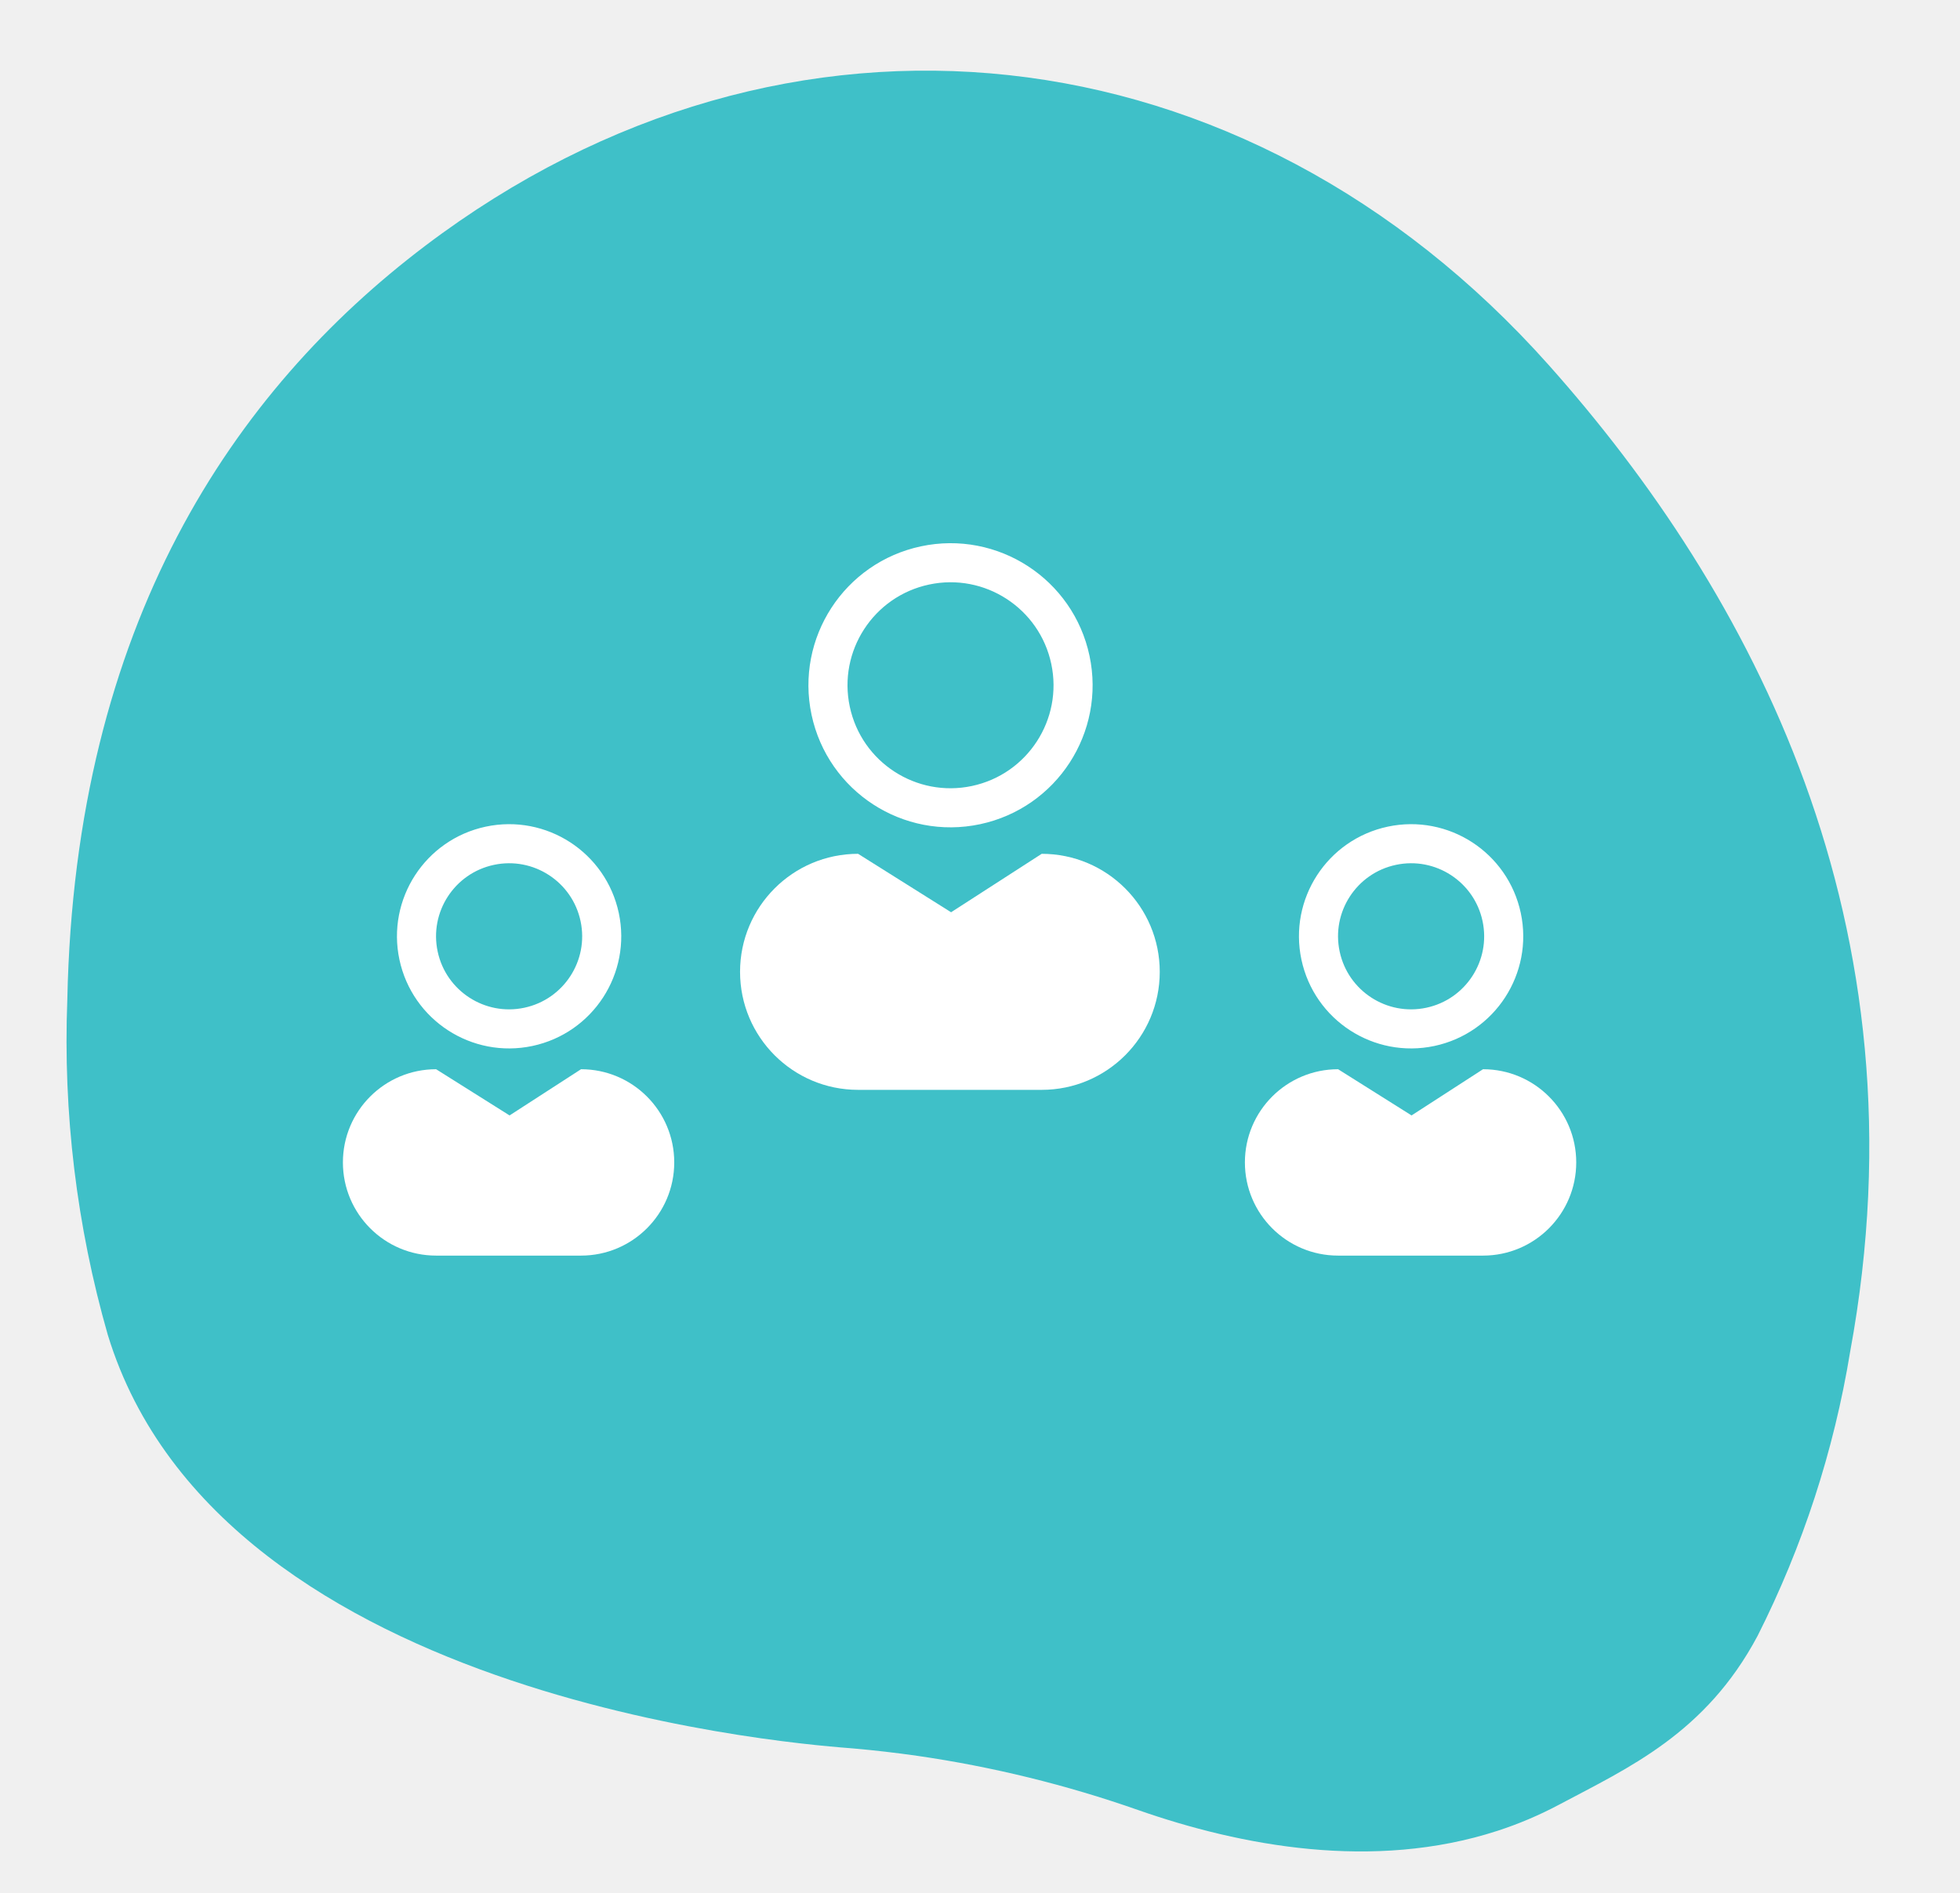
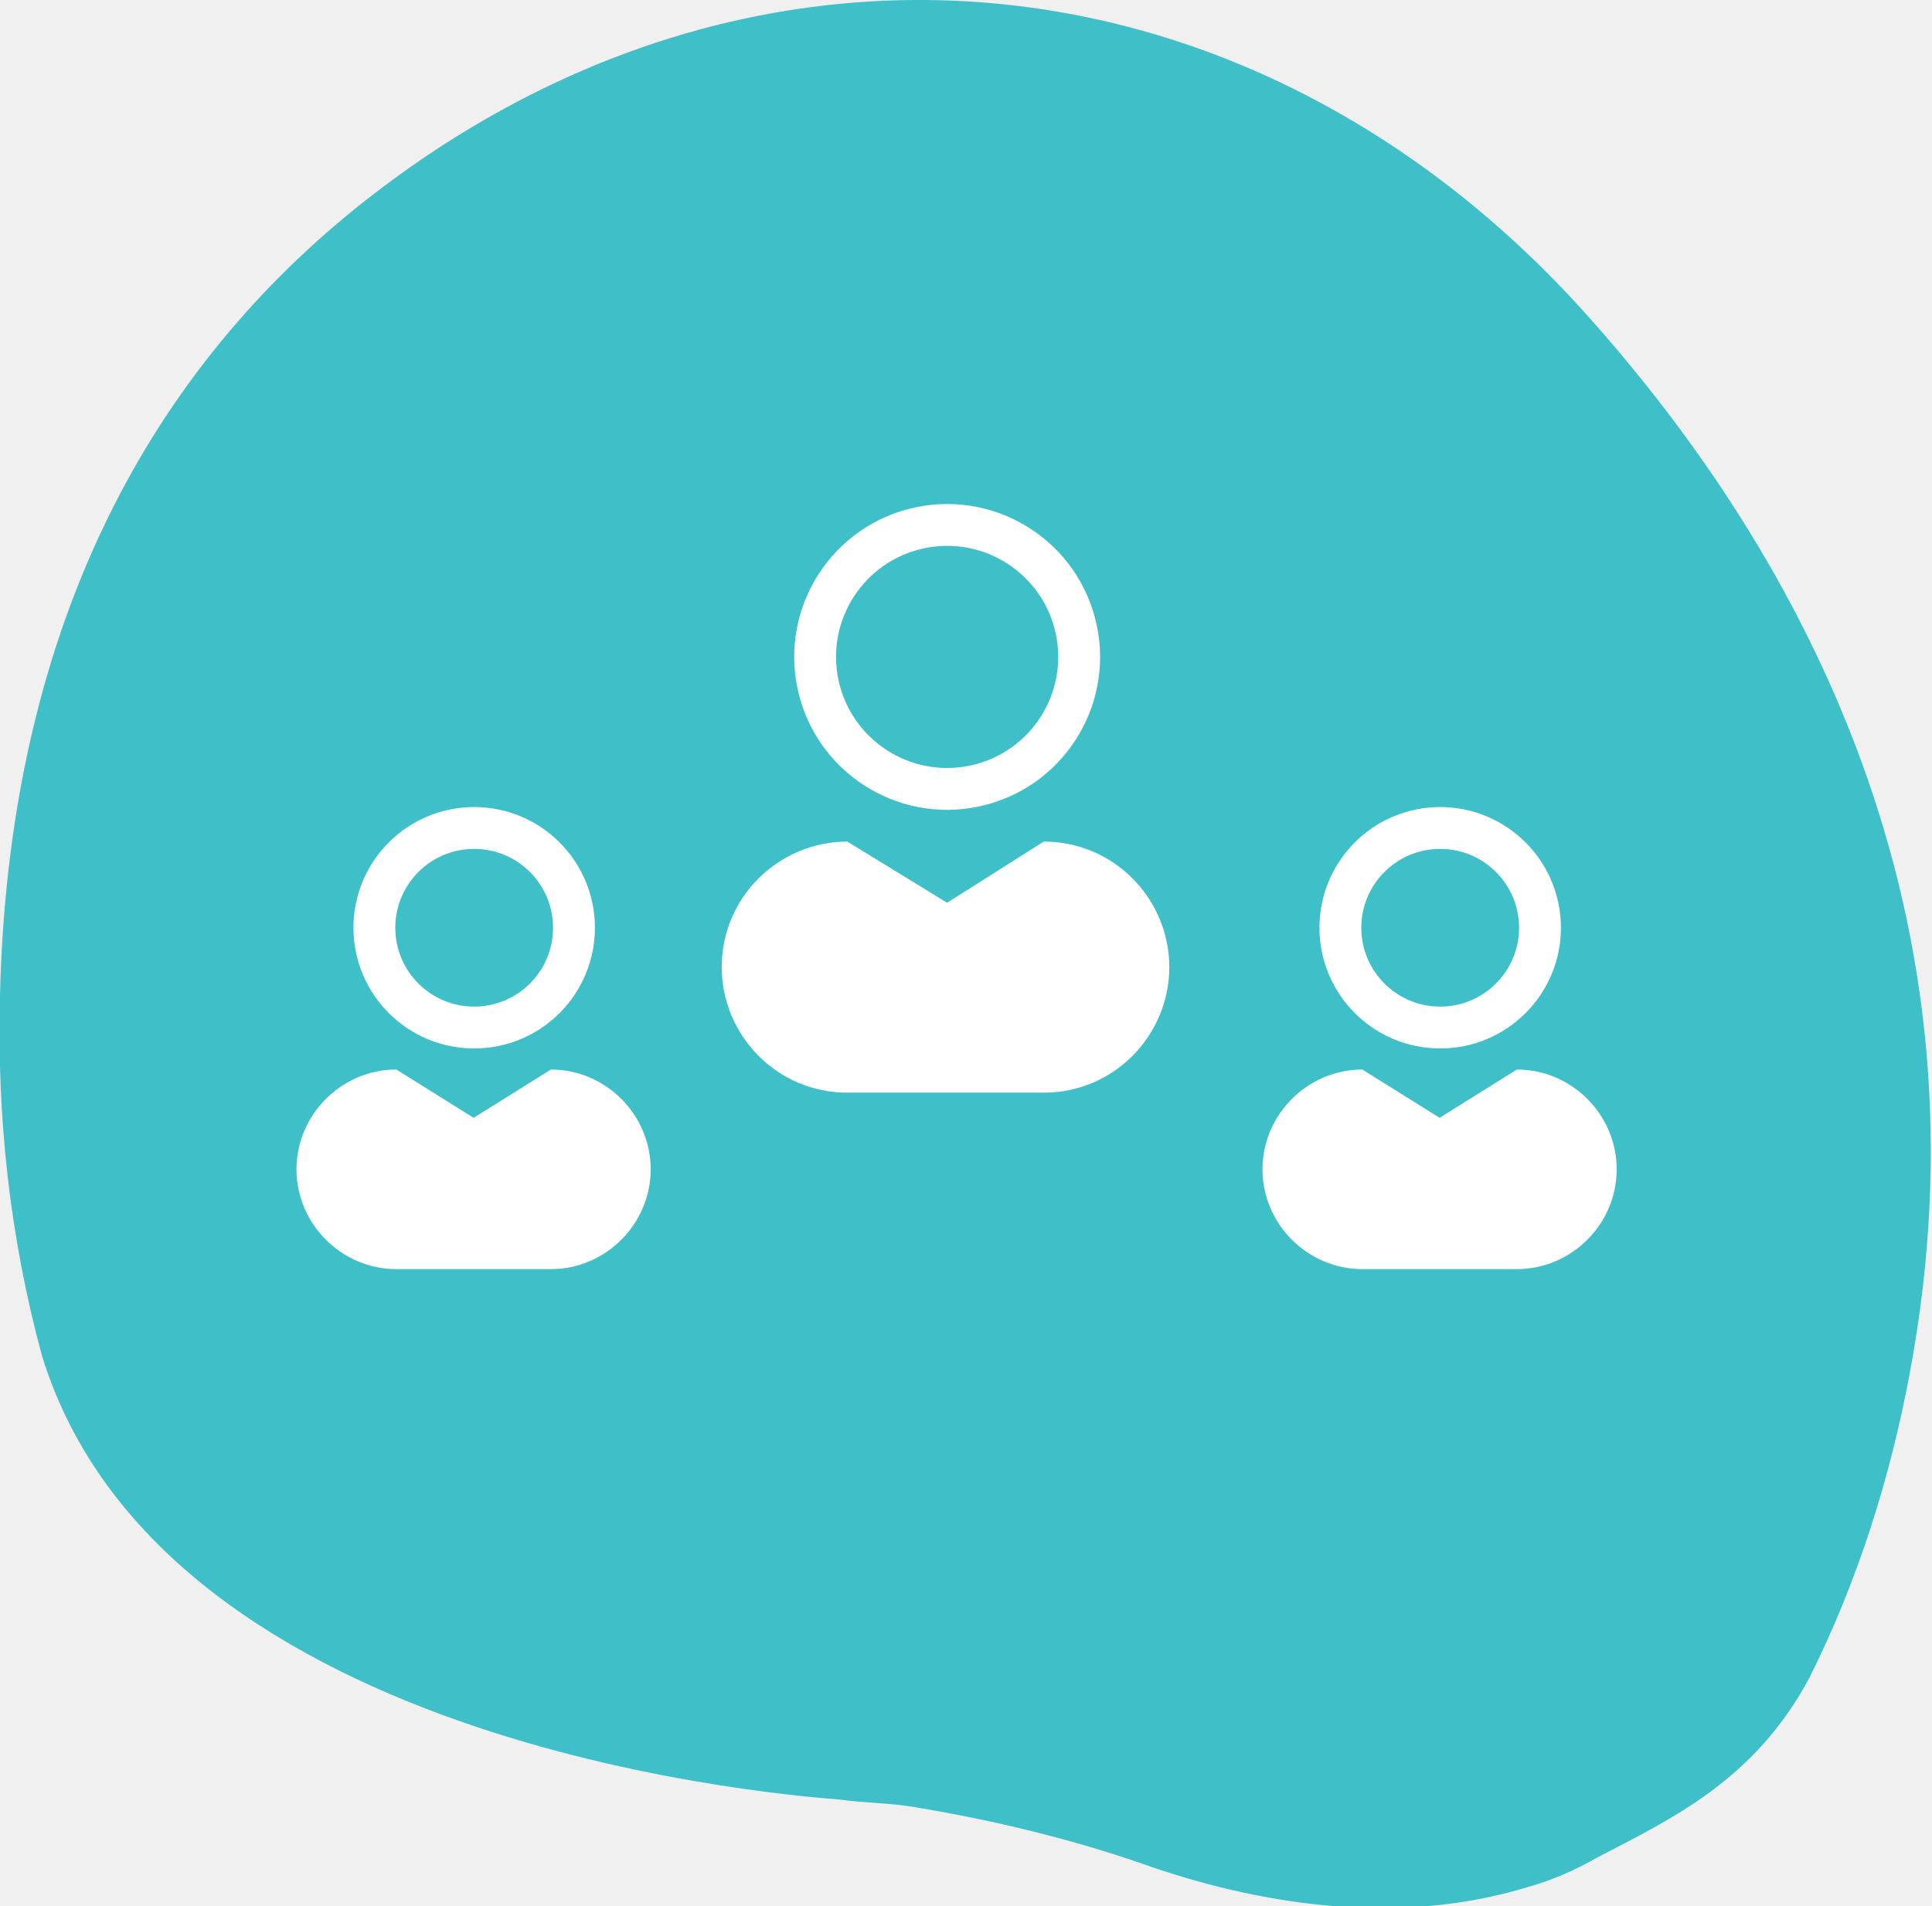
- <svg xmlns="http://www.w3.org/2000/svg" width="65.189" height="62.96" viewBox="0 0 65.189 62.96">
-   <g id="Group_14813" data-name="Group 14813" transform="translate(-656 -1894.196)">
-     <path id="Path_26623" data-name="Path 26623" d="M47.343,8.047C36.313-2.347,20.966-2.772,9.77,7.356,3.852,12.709-.736,20.9.1,33.371A35.568,35.568,0,0,0,2.413,44.364C7.265,56.373,27.2,55.911,28.3,55.909q1.076,0,2.151.059a39.075,39.075,0,0,1,7.472,1.155c3.509.894,7.977,1.343,11.969-.35a12.717,12.717,0,0,0,1.971-1.048c2.194-1.425,4.649-2.787,6.085-6.167a32.682,32.682,0,0,0,2.243-9.68C61.571,25.449,54.691,14.971,47.343,8.047Z" transform="translate(661.048 1894.196) rotate(5)" fill="#3fc0c8" />
-     <g id="Group_14625" data-name="Group 14625" transform="translate(0.395 -0.647)">
-       <g id="Group_14568" data-name="Group 14568" transform="translate(1.219 -36.714)">
-         <g id="Ellipse_53" data-name="Ellipse 53" transform="matrix(0.978, -0.208, 0.208, 0.978, 680.395, 1950.714)" fill="none" stroke="#fff" stroke-width="1.3">
-           <circle cx="4.726" cy="4.726" r="4.726" stroke="none" />
-           <circle cx="4.726" cy="4.726" r="4.076" fill="none" />
+ <svg xmlns="http://www.w3.org/2000/svg" version="1.1" id="Layer_1" x="0px" y="0px" viewBox="-84.8 91.4 60 59.2" style="enable-background:new -84.8 91.4 60 59.2;" xml:space="preserve">
+   <style type="text/css">
+ 	.st0{fill:#3FC0C8;}
+ 	.st1{fill:none;}
+ 	.st2{fill:none;stroke:#FFFFFF;stroke-width:1.3;}
+ 	.st3{fill:#FFFFFF;}
+ </style>
+   <g id="Group_14813" transform="translate(-656 -1894.196)">
+     <path id="Path_26623" class="st0" d="M620.5,1995.4c-10.1-11.3-25.3-13.1-37.4-4c-6.4,4.8-11.6,12.6-11.9,25.1   c-0.1,3.8,0.3,7.5,1.3,11.2c3.8,12.4,23.7,13.7,24.8,13.8c0.7,0.1,1.4,0.1,2.1,0.2c2.5,0.4,5,1,7.3,1.8c3.4,1.2,7.8,2,12,0.7   c0.7-0.2,1.4-0.5,2.1-0.9c2.3-1.2,4.9-2.4,6.6-5.6c1.5-3,2.5-6.2,3.1-9.4C633.2,2014,627.2,2002.9,620.5,1995.4z" />
+     <g id="Group_14625" transform="translate(0.395 -0.647)">
+       <g id="Group_14568" transform="translate(1.219 -36.714)">
+         <g id="Ellipse_53" transform="matrix(0.978, -0.208, 0.208, 0.978, 680.395, 1950.714)">
+           <circle class="st1" cx="-98.9" cy="73.7" r="4.7" />
+           <circle class="st2" cx="-98.9" cy="73.7" r="4.1" />
        </g>
-         <path id="Path_26626" data-name="Path 26626" d="M3.926,0h6.107a3.926,3.926,0,0,1,0,7.852L6.94,5.908,3.926,7.852A3.926,3.926,0,0,1,3.926,0Z" transform="translate(692.959 1967.812) rotate(180)" fill="#fff" />
+         <path id="Path_26626" class="st3" d="M602,2056.9h-6.1c-2.2,0-3.9-1.8-3.9-3.9c0-2.2,1.8-3.9,3.9-3.9l3.1,1.9l3-1.9     c2.2,0,3.9,1.8,3.9,3.9S604.2,2056.9,602,2056.9z" />
      </g>
-       <g id="Group_14570" data-name="Group 14570" transform="translate(667.013 1921.567)">
-         <g id="Ellipse_53-2" data-name="Ellipse 53" transform="matrix(0.978, -0.208, 0.208, 0.978, 1.101, 1.551)" fill="none" stroke="#fff" stroke-width="1.3">
-           <ellipse cx="3.73" cy="3.73" rx="3.73" ry="3.73" stroke="none" />
-           <ellipse cx="3.73" cy="3.73" rx="3.08" ry="3.08" fill="none" />
+       <g id="Group_14570" transform="translate(667.013 1921.567)">
+         <g id="Ellipse_53-2" transform="matrix(0.978, -0.208, 0.208, 0.978, 1.101, 1.551)">
+           <ellipse transform="matrix(-0.9781 -0.208 0.208 -0.9781 -212.7495 123.0918)" class="st1" cx="-99.9" cy="72.7" rx="3.7" ry="3.7" />
+           <ellipse transform="matrix(-0.9781 -0.208 0.208 -0.9781 -212.7495 123.0918)" class="st2" cx="-99.9" cy="72.7" rx="3.1" ry="3.1" />
        </g>
-         <path id="Path_26626-2" data-name="Path 26626" d="M3.1,0h4.82a3.1,3.1,0,0,1,0,6.2L5.477,4.663,3.1,6.2A3.1,3.1,0,0,1,3.1,0Z" transform="translate(11.017 15.045) rotate(180)" fill="#fff" />
+         <path id="Path_26626-2" class="st3" d="M-79.1,104.1h-4.8c-1.7,0-3.1-1.4-3.1-3.1c0-1.7,1.4-3.1,3.1-3.1l2.4,1.5l2.4-1.5     c1.7,0,3.1,1.4,3.1,3.1C-76,102.7-77.4,104.1-79.1,104.1z" />
      </g>
-       <g id="Group_14628" data-name="Group 14628" transform="translate(697.013 1921.567)">
-         <g id="Ellipse_53-3" data-name="Ellipse 53" transform="matrix(0.978, -0.208, 0.208, 0.978, 1.101, 1.551)" fill="none" stroke="#fff" stroke-width="1.3">
-           <ellipse cx="3.73" cy="3.73" rx="3.73" ry="3.73" stroke="none" />
-           <ellipse cx="3.73" cy="3.73" rx="3.08" ry="3.08" fill="none" />
+       <g id="Group_14628" transform="translate(697.013 1921.567)">
+         <g id="Ellipse_53-3" transform="matrix(0.978, -0.208, 0.208, 0.978, 1.101, 1.551)">
+           <ellipse transform="matrix(-0.9781 -0.208 0.208 -0.9781 -212.7495 123.0918)" class="st1" cx="-99.9" cy="72.7" rx="3.7" ry="3.7" />
+           <ellipse transform="matrix(-0.9781 -0.208 0.208 -0.9781 -212.7495 123.0918)" class="st2" cx="-99.9" cy="72.7" rx="3.1" ry="3.1" />
        </g>
-         <path id="Path_26626-3" data-name="Path 26626" d="M3.1,0h4.82a3.1,3.1,0,0,1,0,6.2L5.477,4.663,3.1,6.2A3.1,3.1,0,0,1,3.1,0Z" transform="translate(11.017 15.045) rotate(180)" fill="#fff" />
+         <path id="Path_26626-3" class="st3" d="M-79.1,104.1h-4.8c-1.7,0-3.1-1.4-3.1-3.1c0-1.7,1.4-3.1,3.1-3.1l2.4,1.5l2.4-1.5     c1.7,0,3.1,1.4,3.1,3.1C-76,102.7-77.4,104.1-79.1,104.1z" />
      </g>
    </g>
  </g>
</svg>
